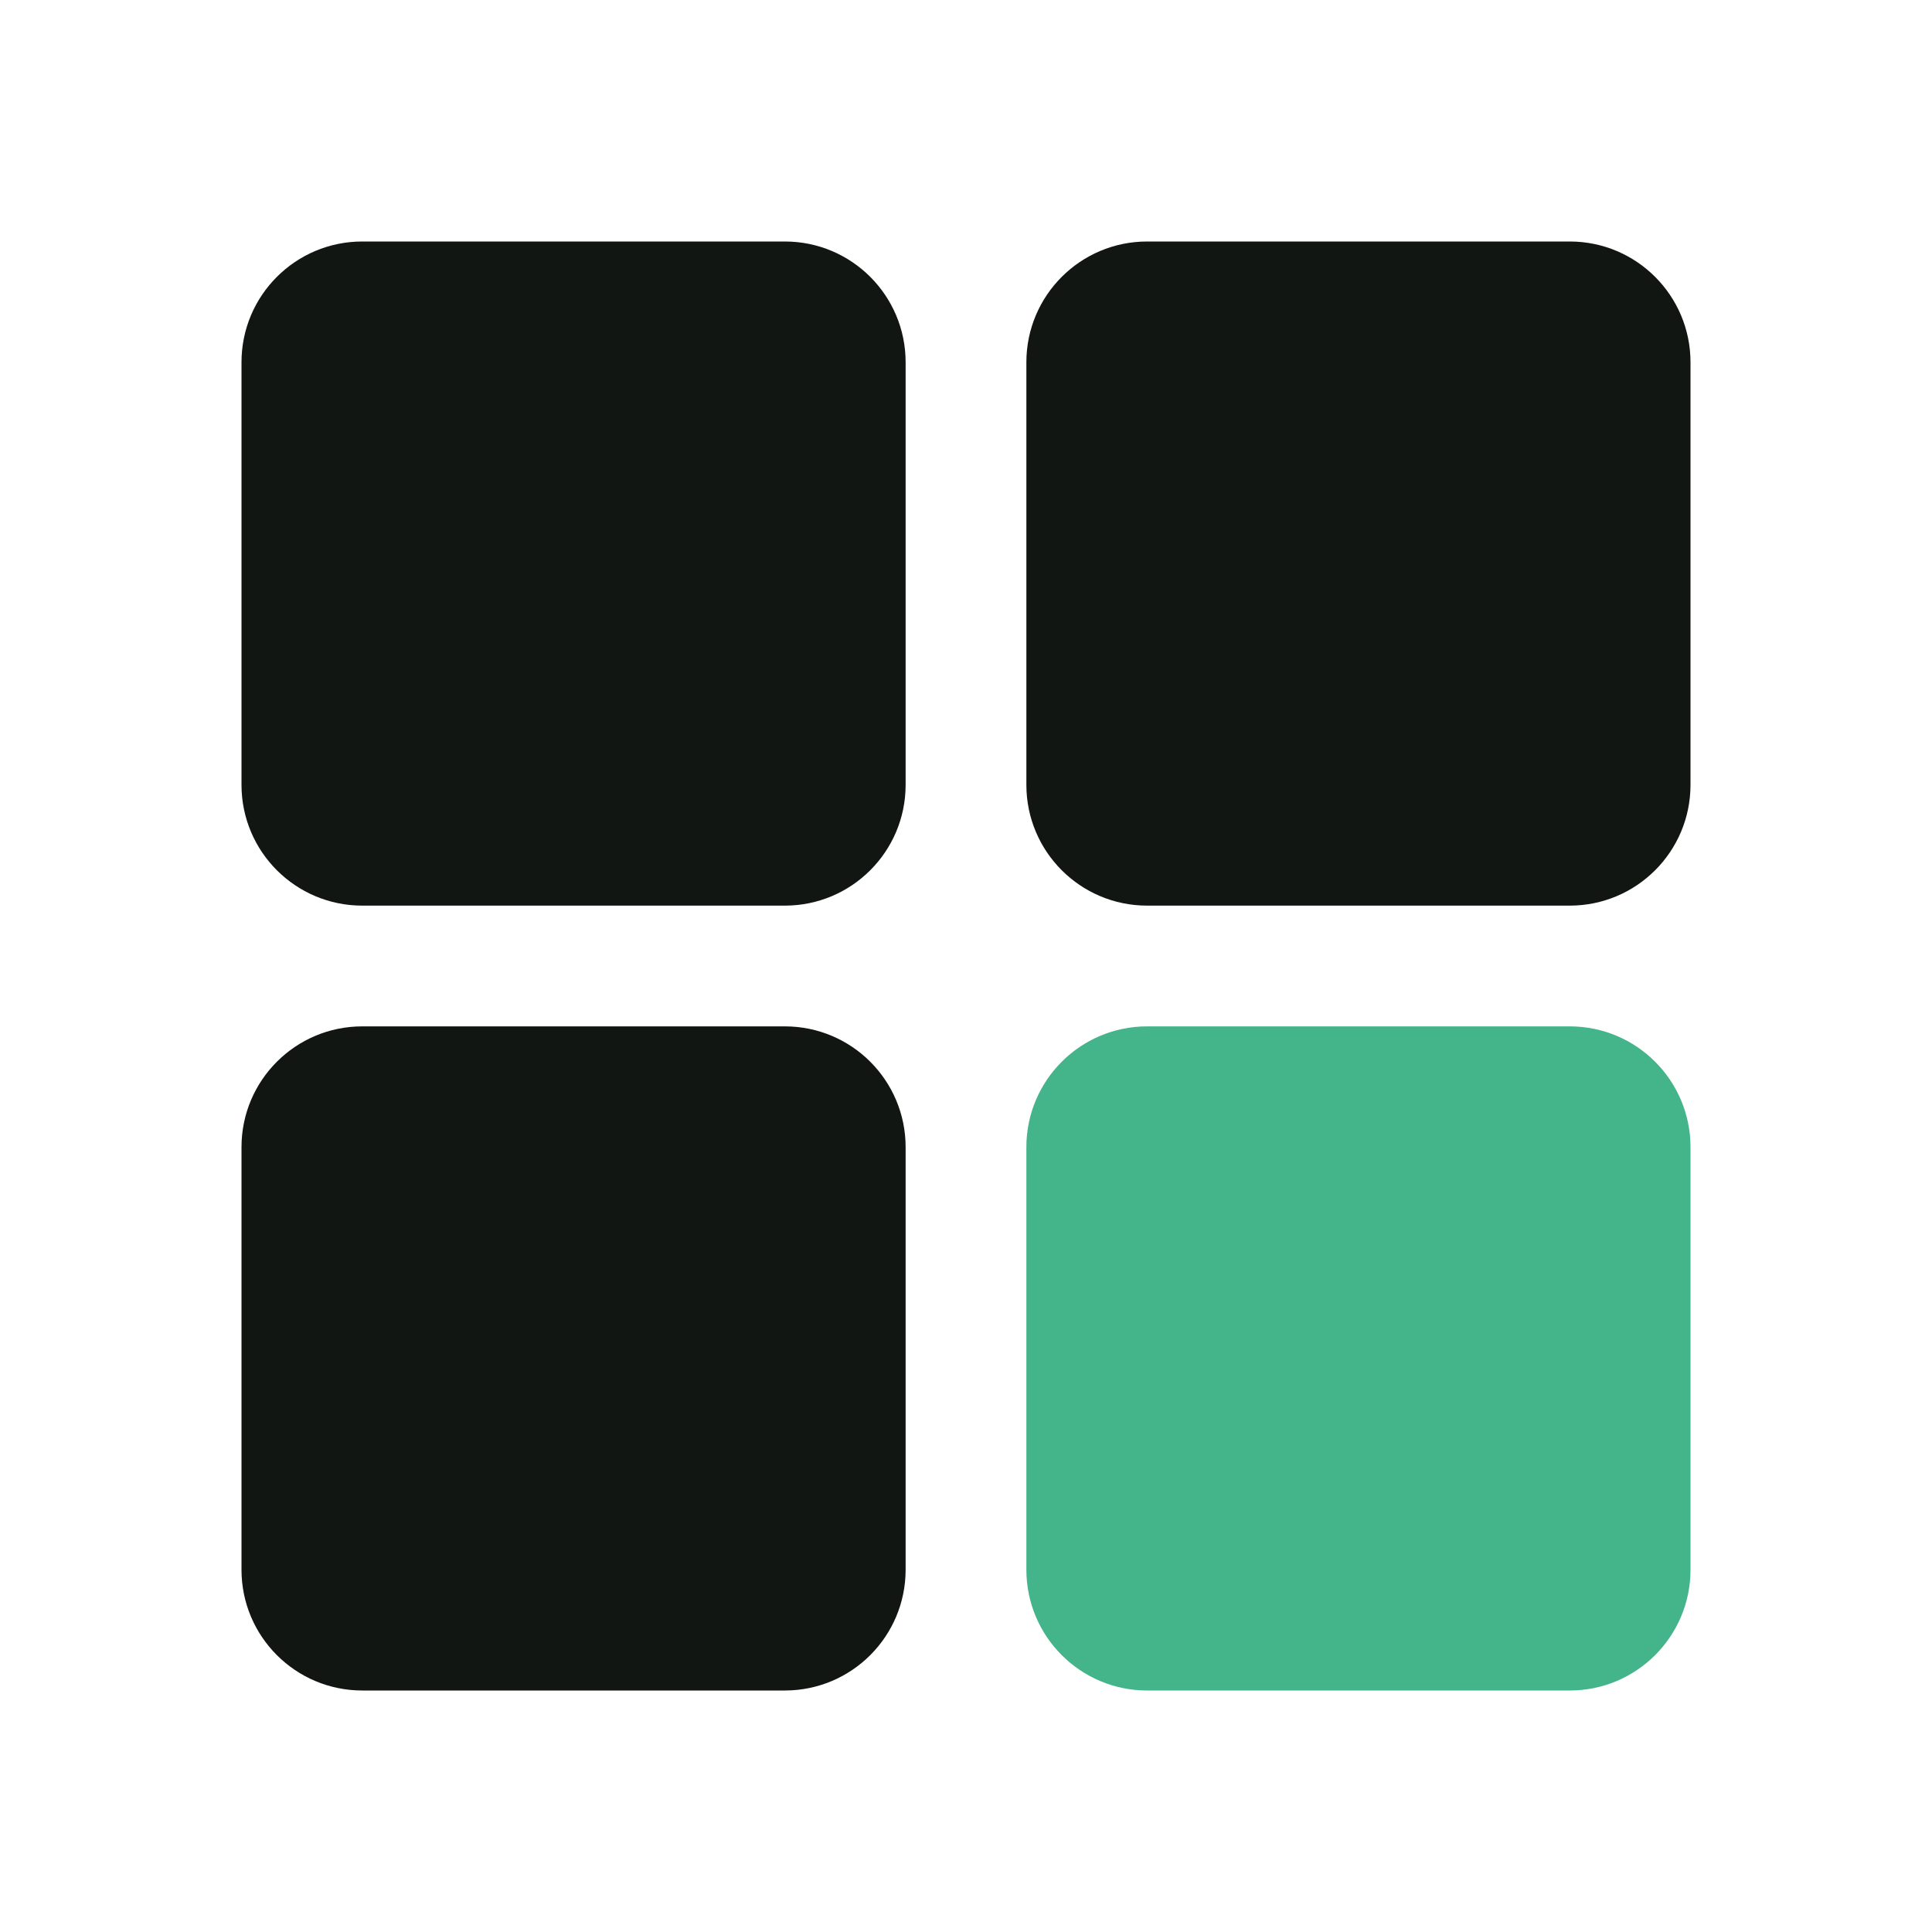
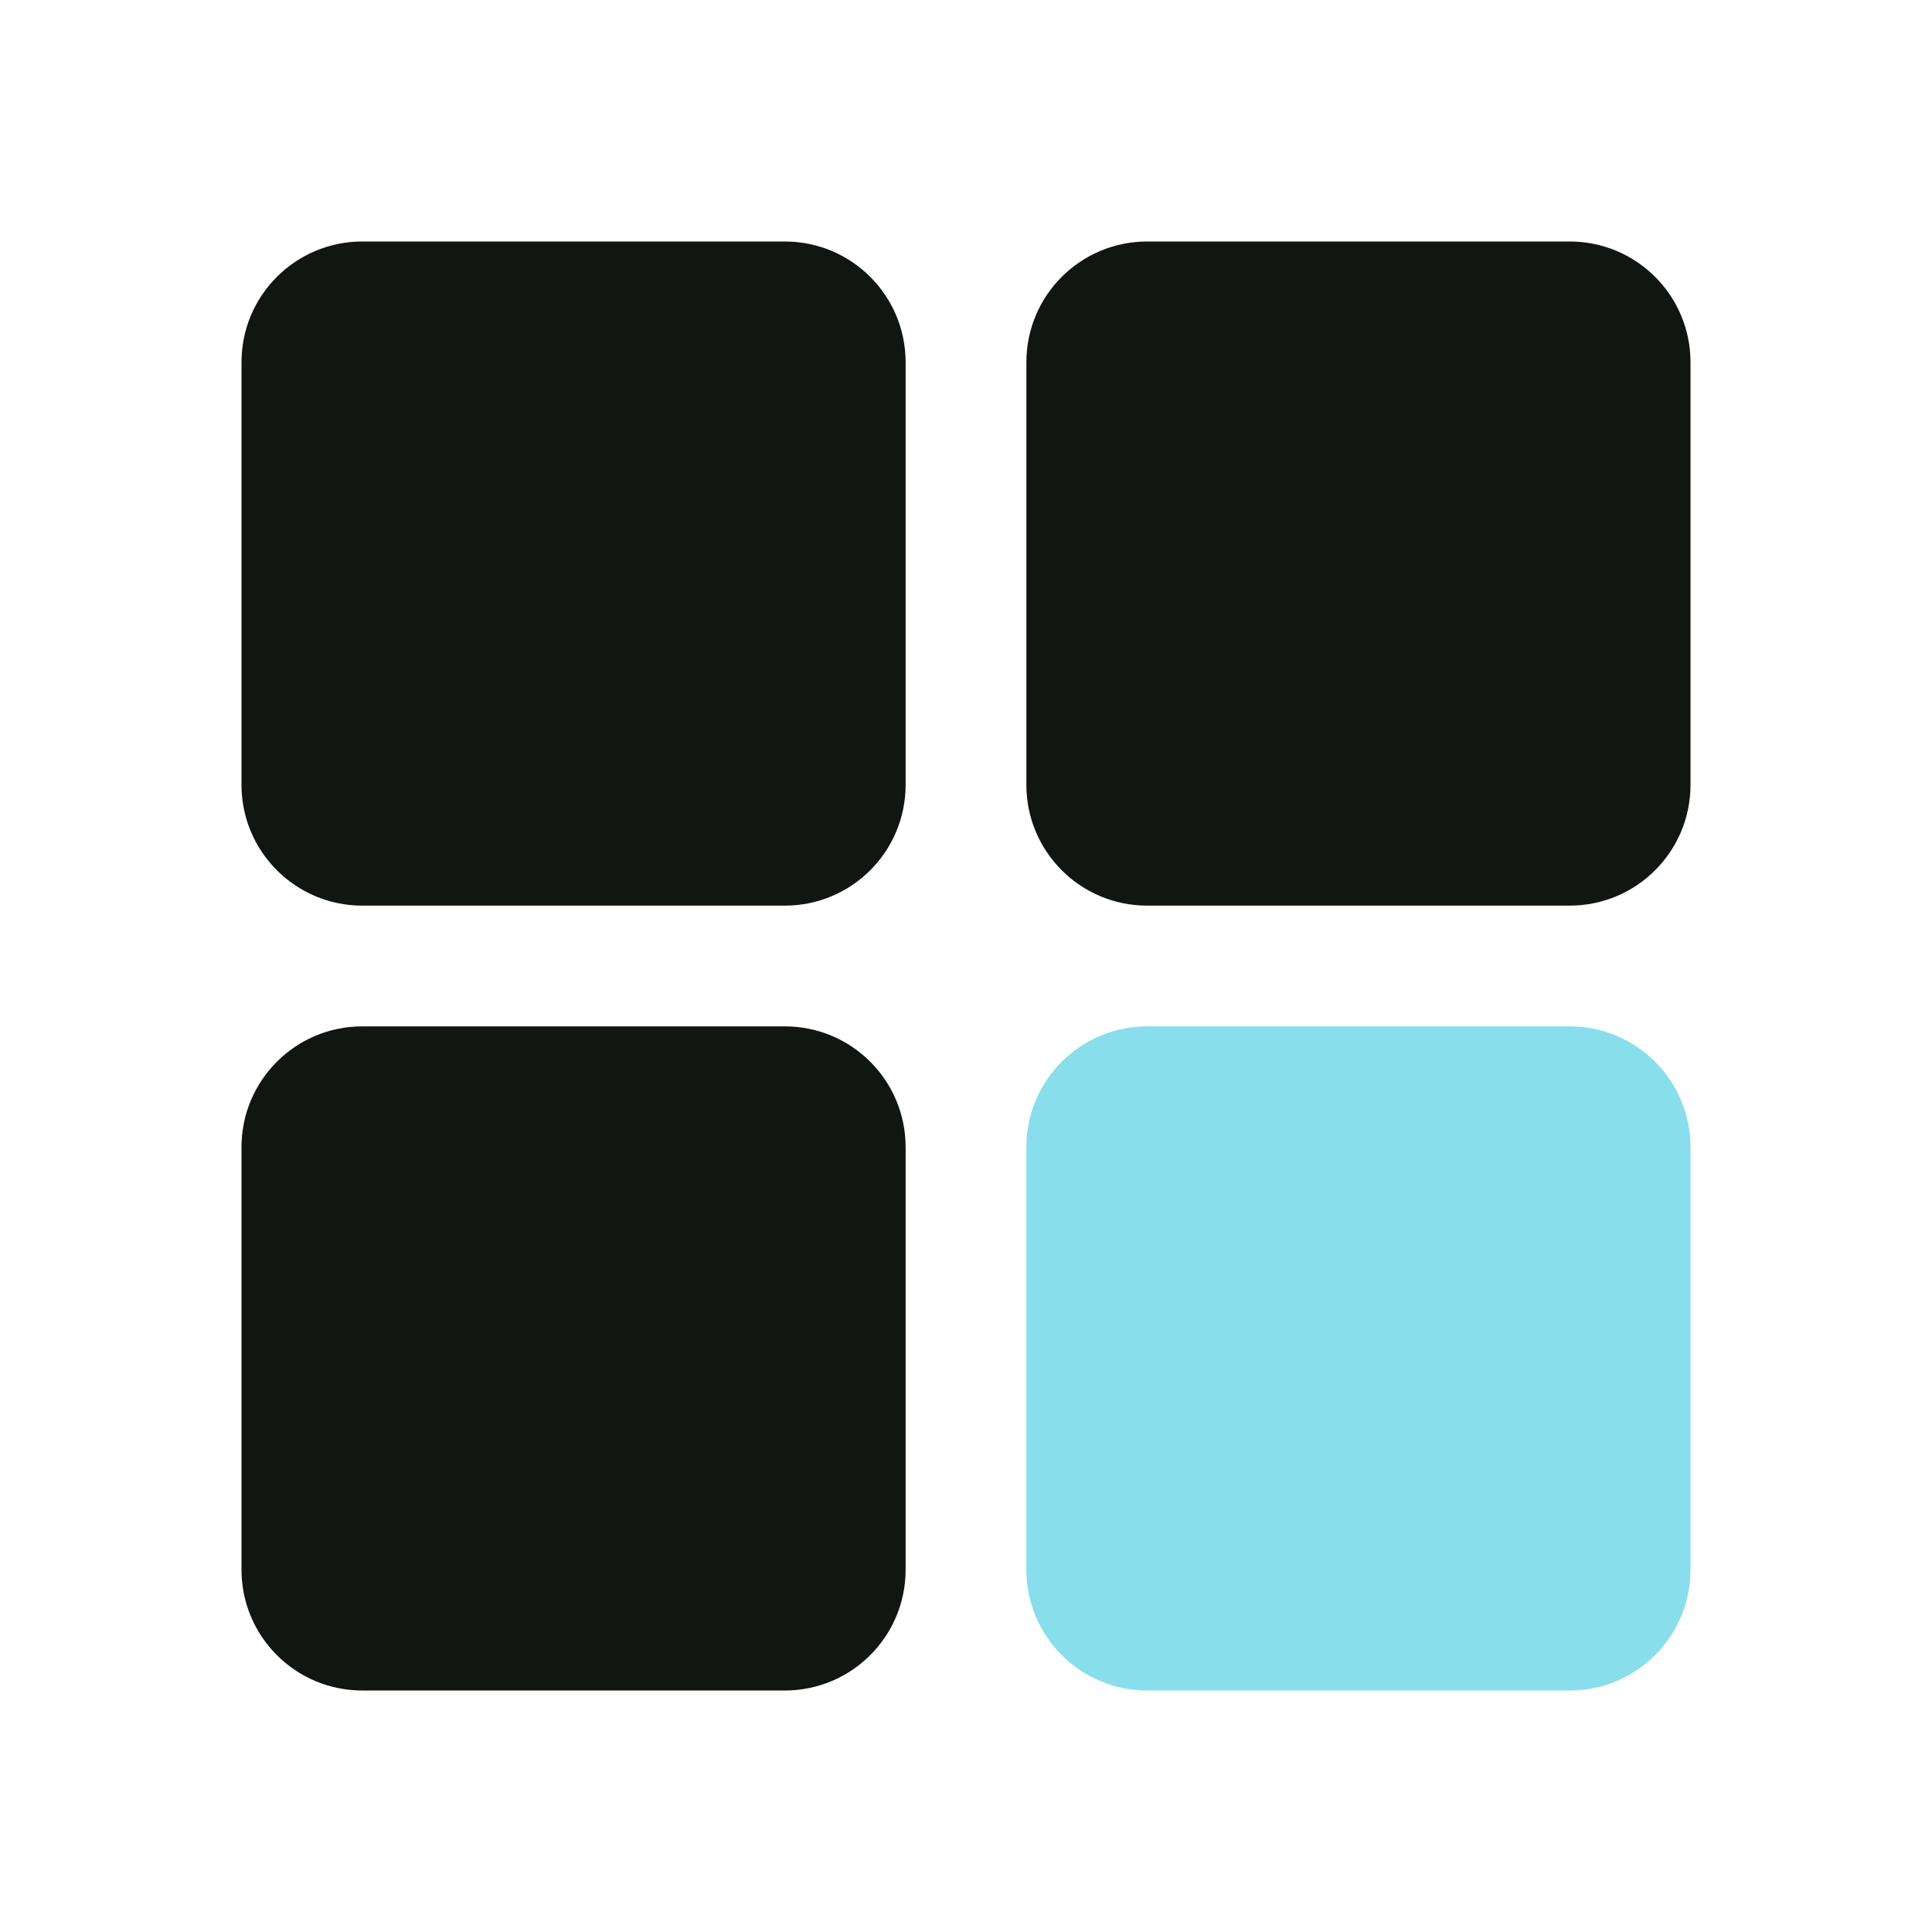
<svg xmlns="http://www.w3.org/2000/svg" viewBox="0 0 64 64">
  <rect x="8" y="8" width="22" height="22" rx="4" fill="#121613" />
  <rect x="34" y="8" width="22" height="22" rx="4" fill="#121613" />
  <rect x="8" y="34" width="22" height="22" rx="4" fill="#121613" />
-   <rect x="34" y="34" width="22" height="22" rx="4" fill="#44b48b" />
+   <rect x="34" y="34" width="22" height="22" rx="4" fill="#88deeb" />
</svg>
